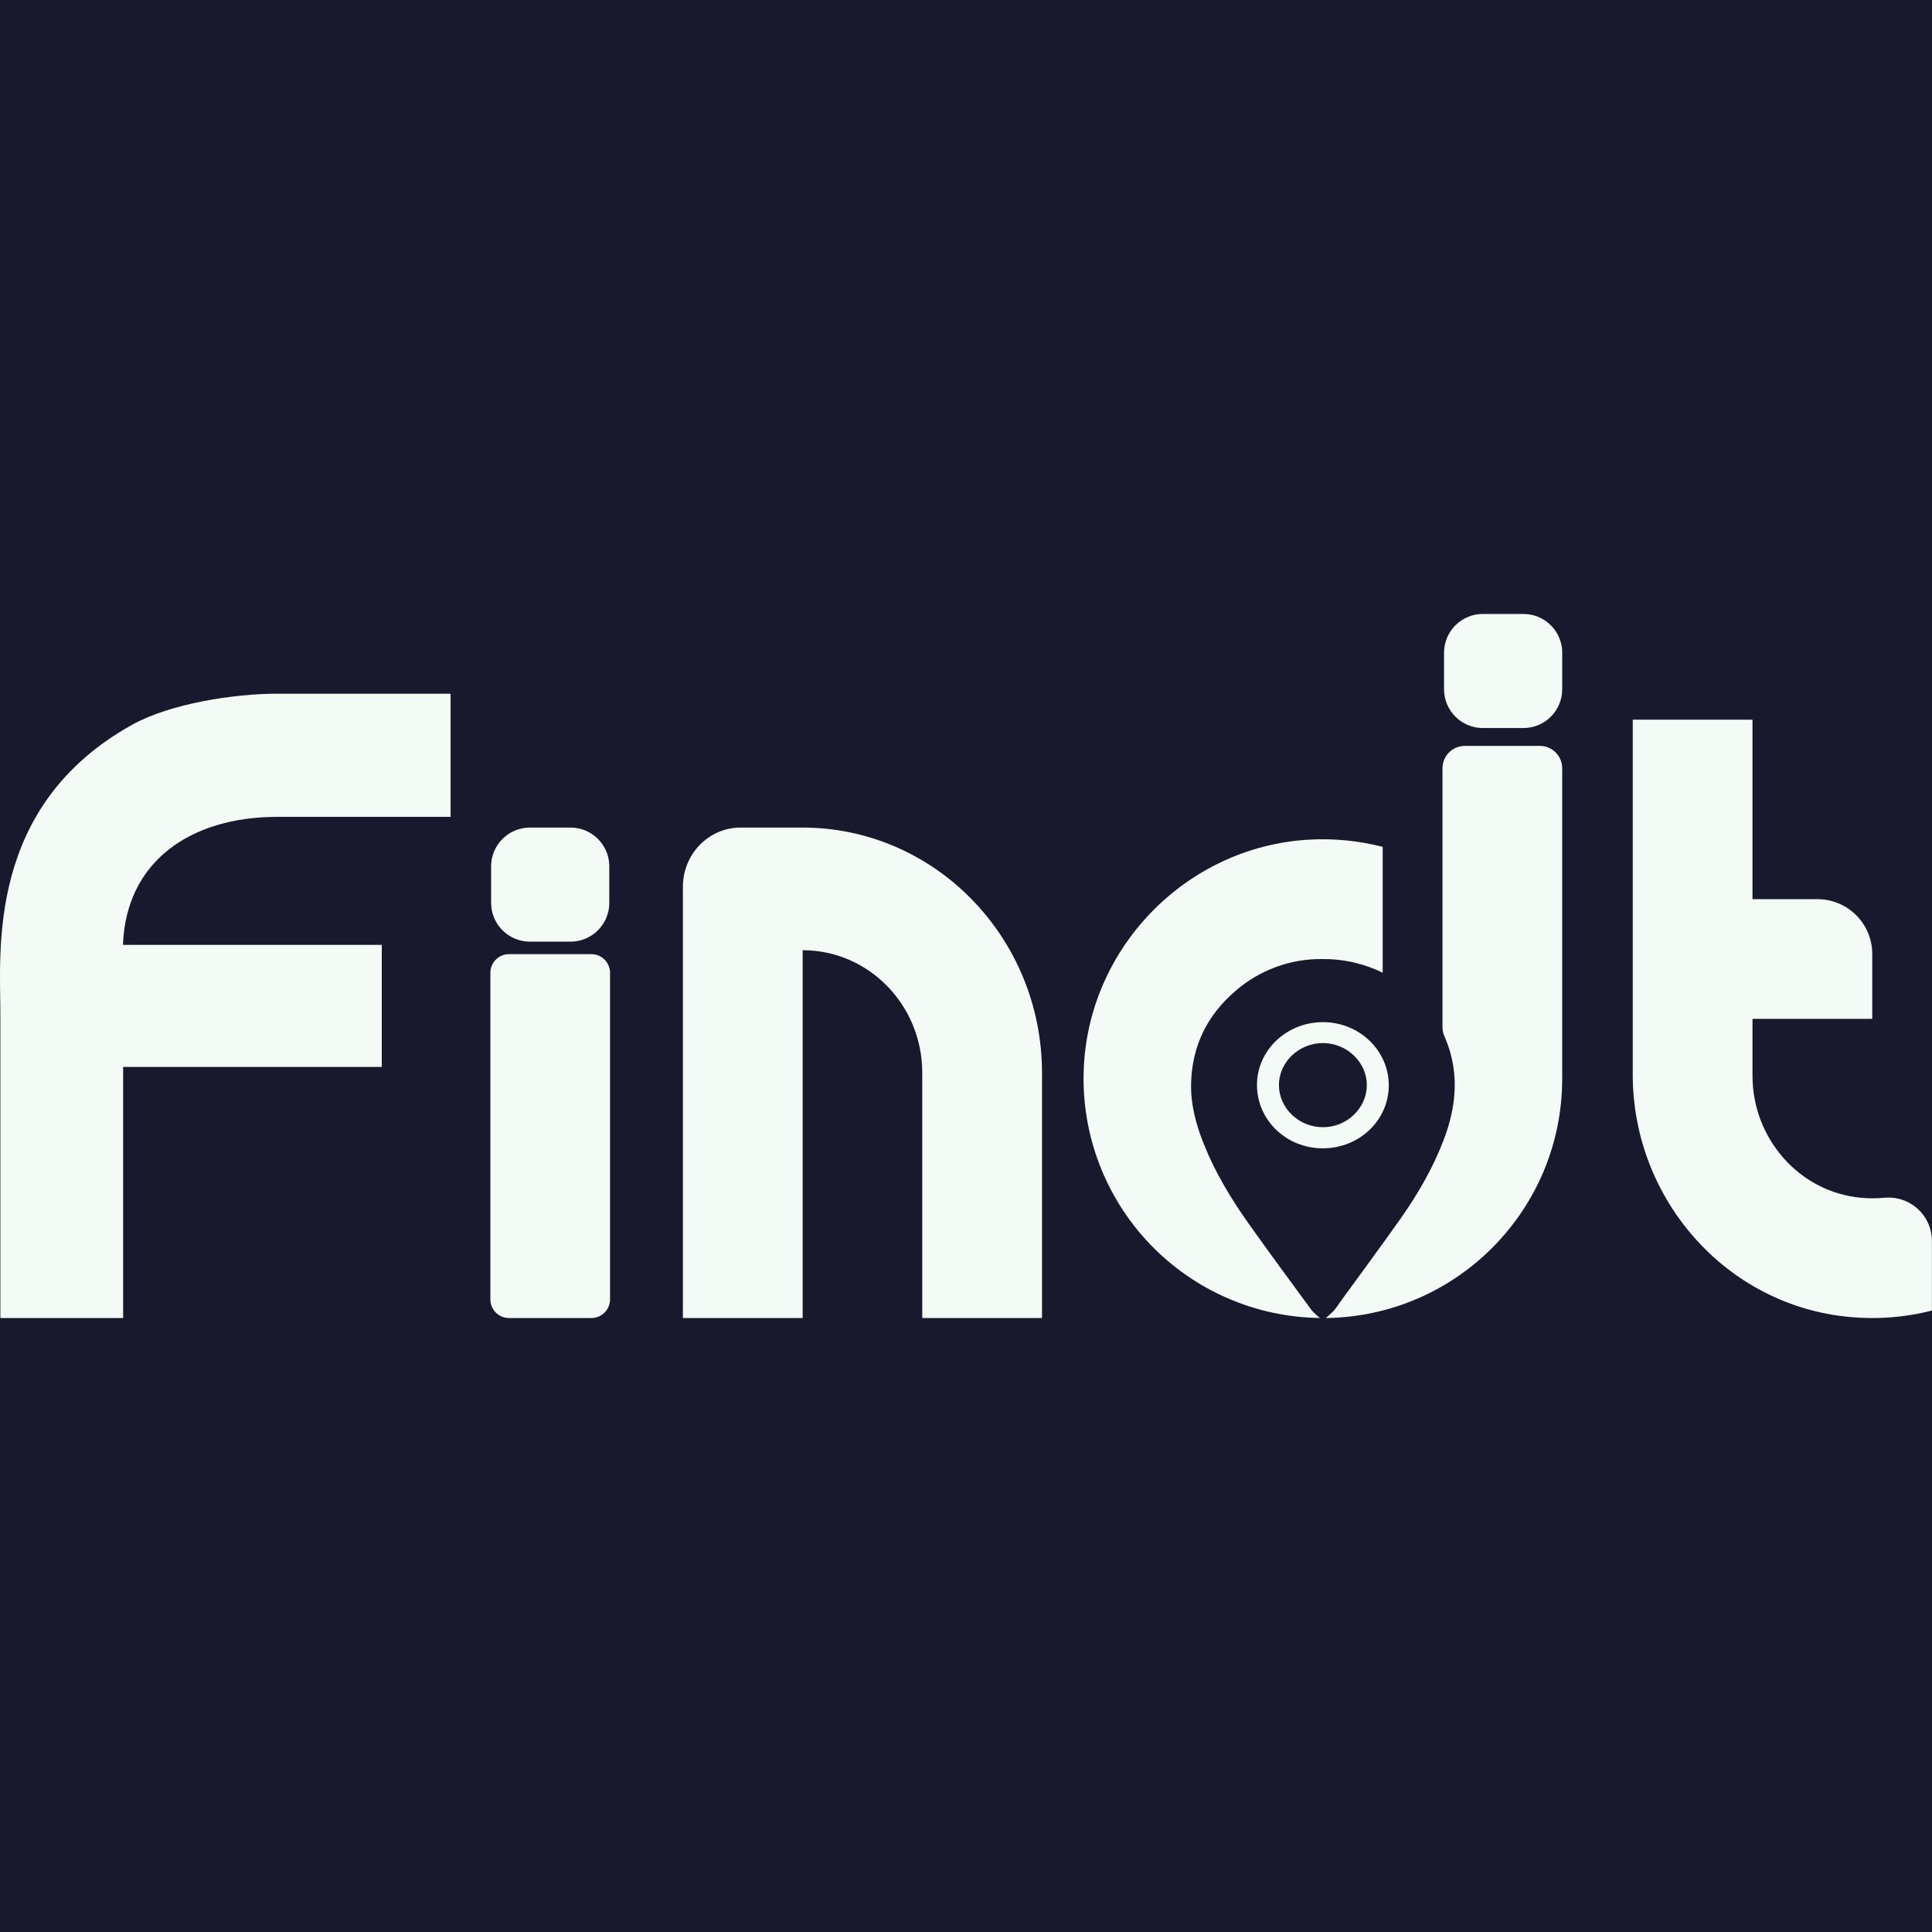
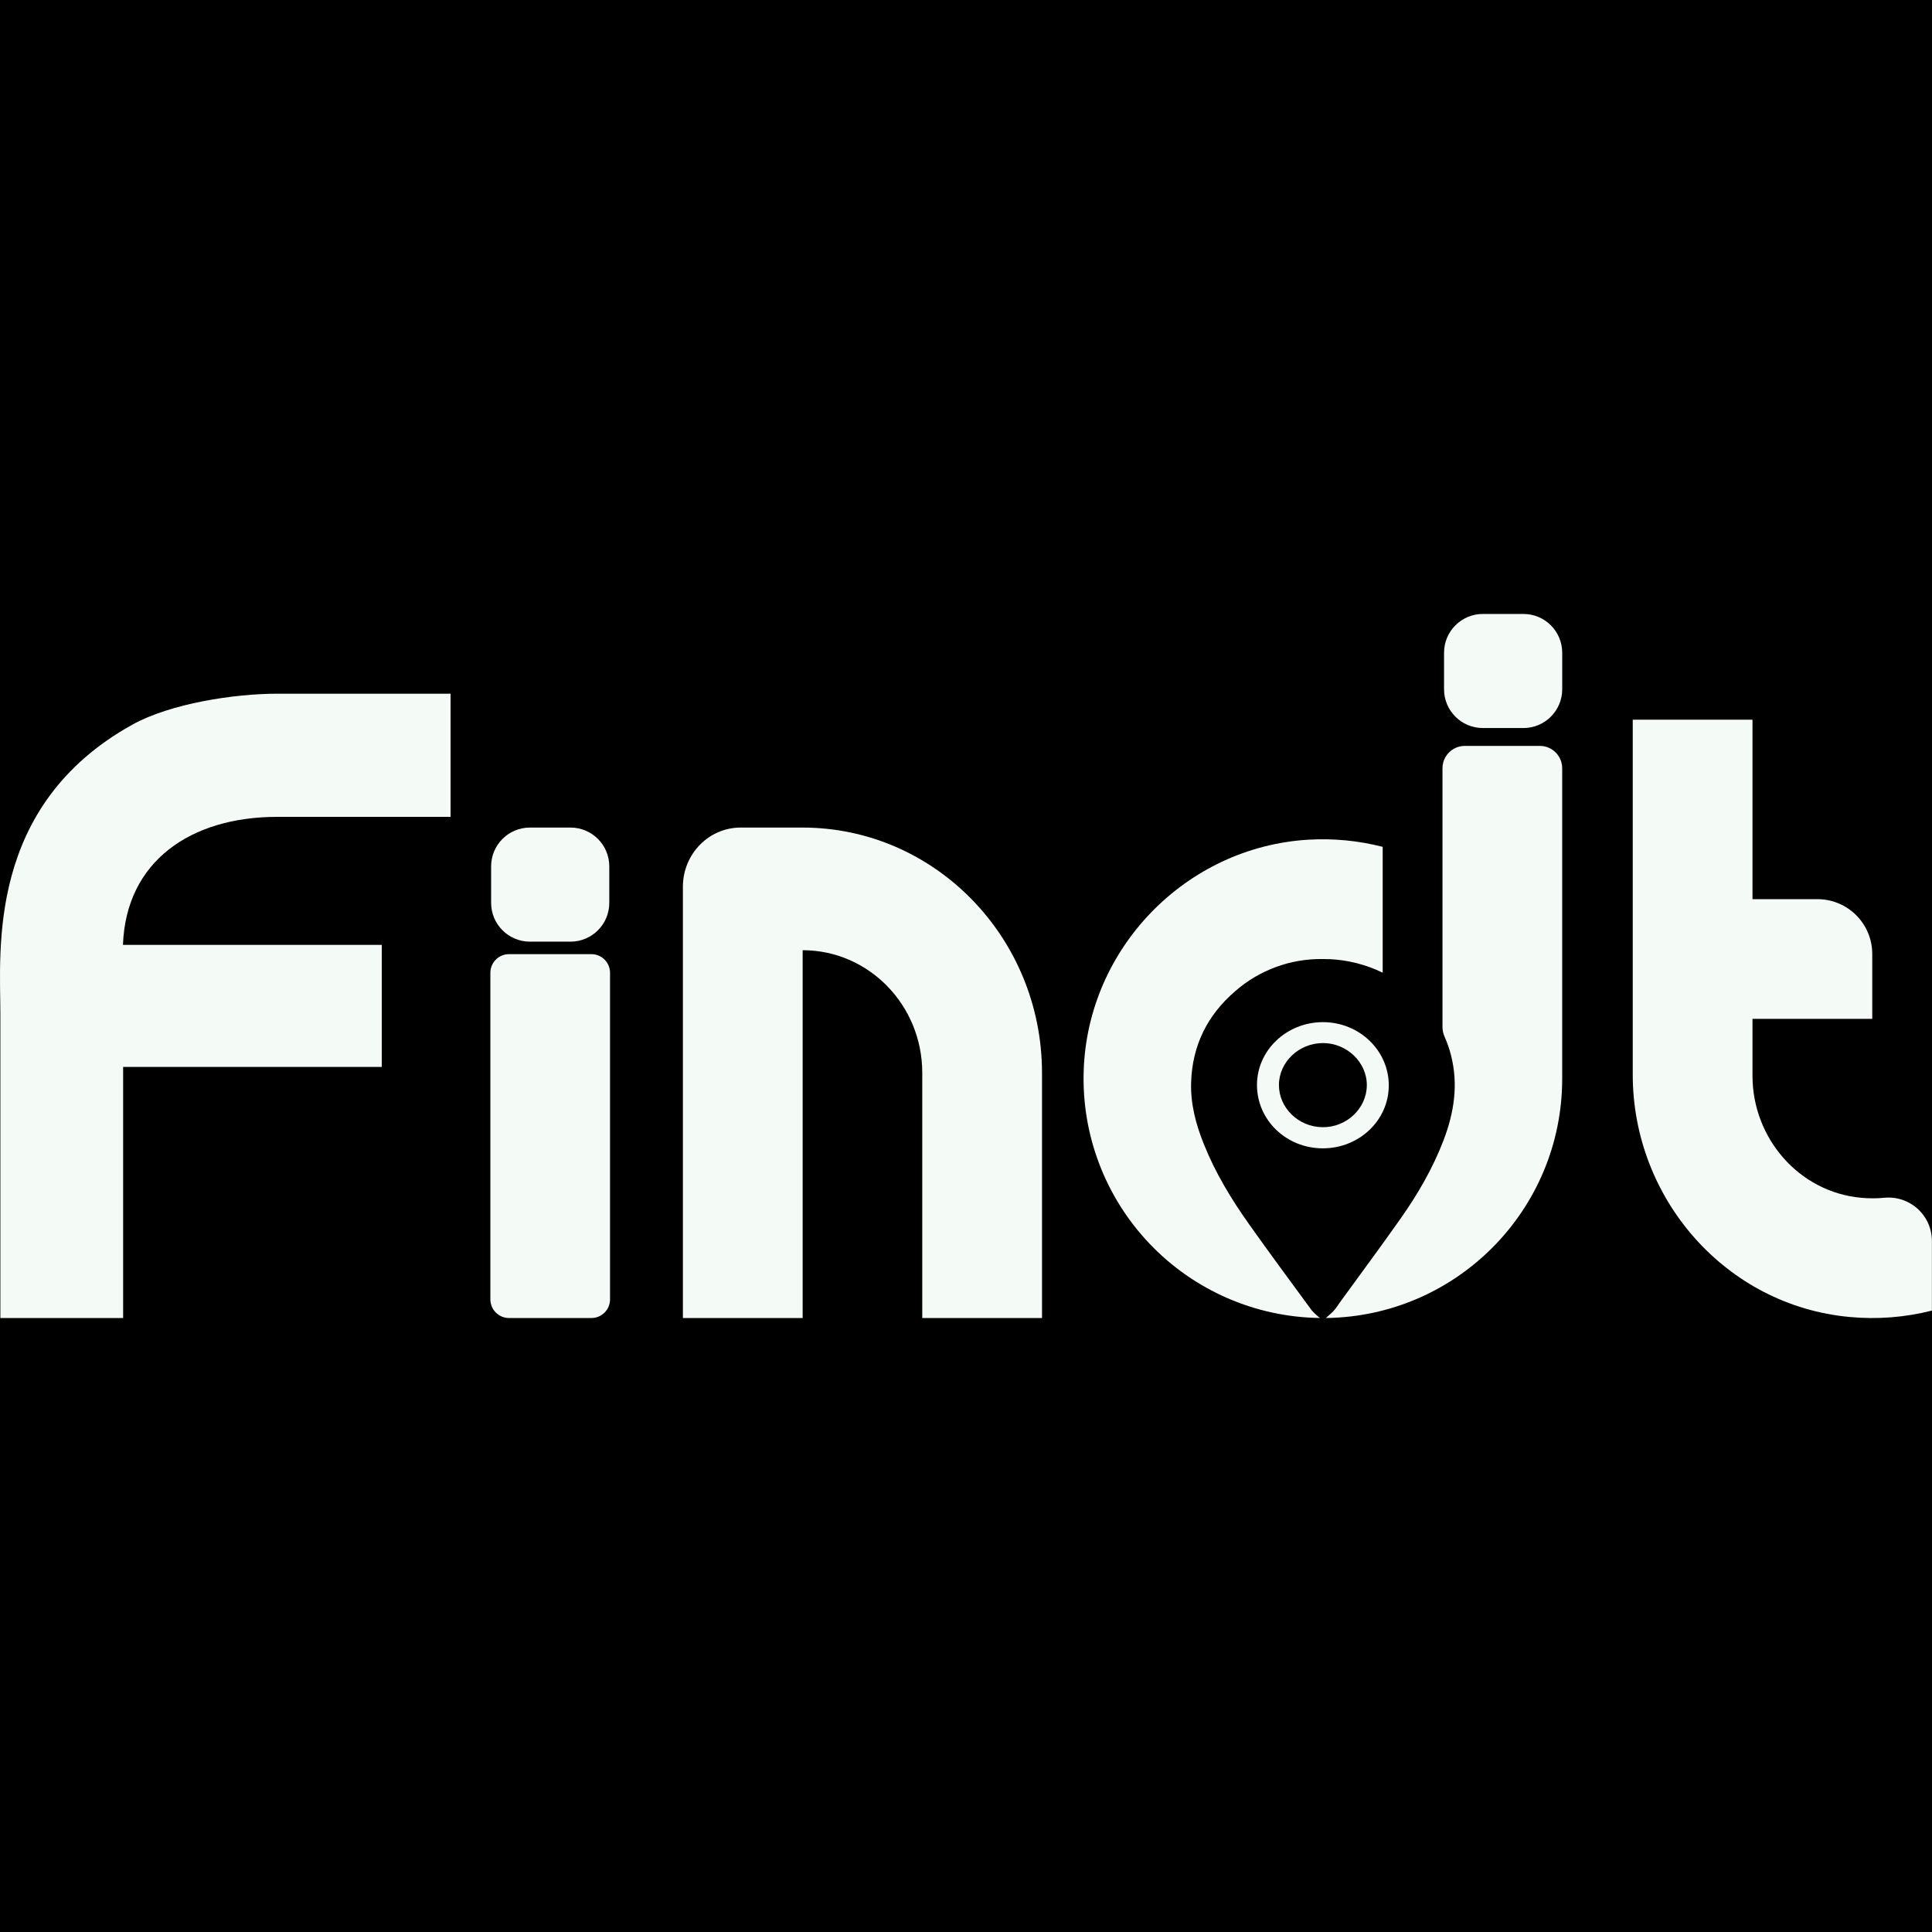
<svg xmlns="http://www.w3.org/2000/svg" viewBox="0 0 903.45 903.45">
-   <rect width="903.45" height="903.45" fill="#19192d" />
+   <rect width="903.45" height="903.45" fill="#000000" />
  <g transform="translate(0, 287.1)">
    <path fill="#f4faf5" d="M129.7,94.88h81V37.29h-81c-20.14,0-50,4.56-67.88,14.51C-6.42,89.73.17,157.49.17,186.83V329.24H57.58V211.82H178.52V154.74H57.5C58.91,115.77,89,94.88,129.7,94.88Z" />
    <path fill="#f4faf5" d="M375.27,99.89H346.34c-14.91,0-27,12.39-27,27.67V329.24h56v-172c30.89,0,55.93,25.67,55.93,57.34V329.24h56V214.56C487.2,151.23,437.09,99.89,375.27,99.89Z" />
    <path fill="#f4faf5" d="M870.23,273c-29-2.67-50.72-27.91-50.72-57V189.34h56V159a25.63,25.63,0,0,0-25.63-25.63H819.51V49.43h-56v166c0,58.13,43.62,108.06,101.51,113.33a113.11,113.11,0,0,0,38.39-3V293.26A20.31,20.31,0,0,0,881.17,273,56.25,56.25,0,0,1,870.23,273Z" />
    <path fill="#f4faf5" d="M646.58,108.91v58.85a63.21,63.21,0,0,0-24.65-6.33l-.77,0c-.86,0-1.71-.06-2.54-.06h-.26a60.72,60.72,0,0,0-40.71,15C564.42,187.71,557.54,202,557,219.05c-.32,10.11,2.24,19.69,6,29,5.31,13.26,12.7,25.48,21,37.19,9.63,13.58,19.55,27,29.42,40.44a30.8,30.8,0,0,0,3.82,3.54A111.92,111.92,0,0,1,506.76,213.56c1.87-57.3,47.82-104.56,105-108A112.9,112.9,0,0,1,646.58,108.91Z" />
    <path fill="#f4faf5" d="M720.06,61.7a10.46,10.46,0,0,1,10.46,10.47V217.32A111.91,111.91,0,0,1,620,329.24c1.28-1.2,2.67-2.26,3.81-3.54s2.16-3,3.23-4.43c9.31-12.83,18.78-25.56,27.88-38.49C663,271.31,670,259.25,675,246.21s7-26.14,3.54-39.8a55.5,55.5,0,0,0-3-8.7,10.83,10.83,0,0,1-1-4.37V72.17A10.46,10.46,0,0,1,685,61.7Z" />
    <path fill="#f4faf5" d="M618.65,190.88c-17,0-30.84,13.13-30.86,29.37,0,16.43,13.71,29.64,30.78,29.64s30.83-13.13,30.86-29.4S635.72,190.88,618.65,190.88ZM618.41,240c-11.2-.1-20.41-9.06-20.35-19.79s9.41-19.55,20.59-19.55,20.59,9,20.51,19.79S629.64,240.18,618.41,240Z" />
    <rect fill="#f4faf5" x="675.27" width="55.26" height="53.35" rx="18.14" />
    <path fill="#f4faf5" d="M229.31,167.82V320.51a8.73,8.73,0,0,0,8.73,8.73h38.5a8.73,8.73,0,0,0,8.73-8.73V167.82a8.73,8.73,0,0,0-8.73-8.74H238A8.73,8.73,0,0,0,229.31,167.82Z" />
    <rect fill="#f4faf5" x="229.66" y="99.89" width="55.26" height="53.35" rx="18.14" />
  </g>
</svg>
